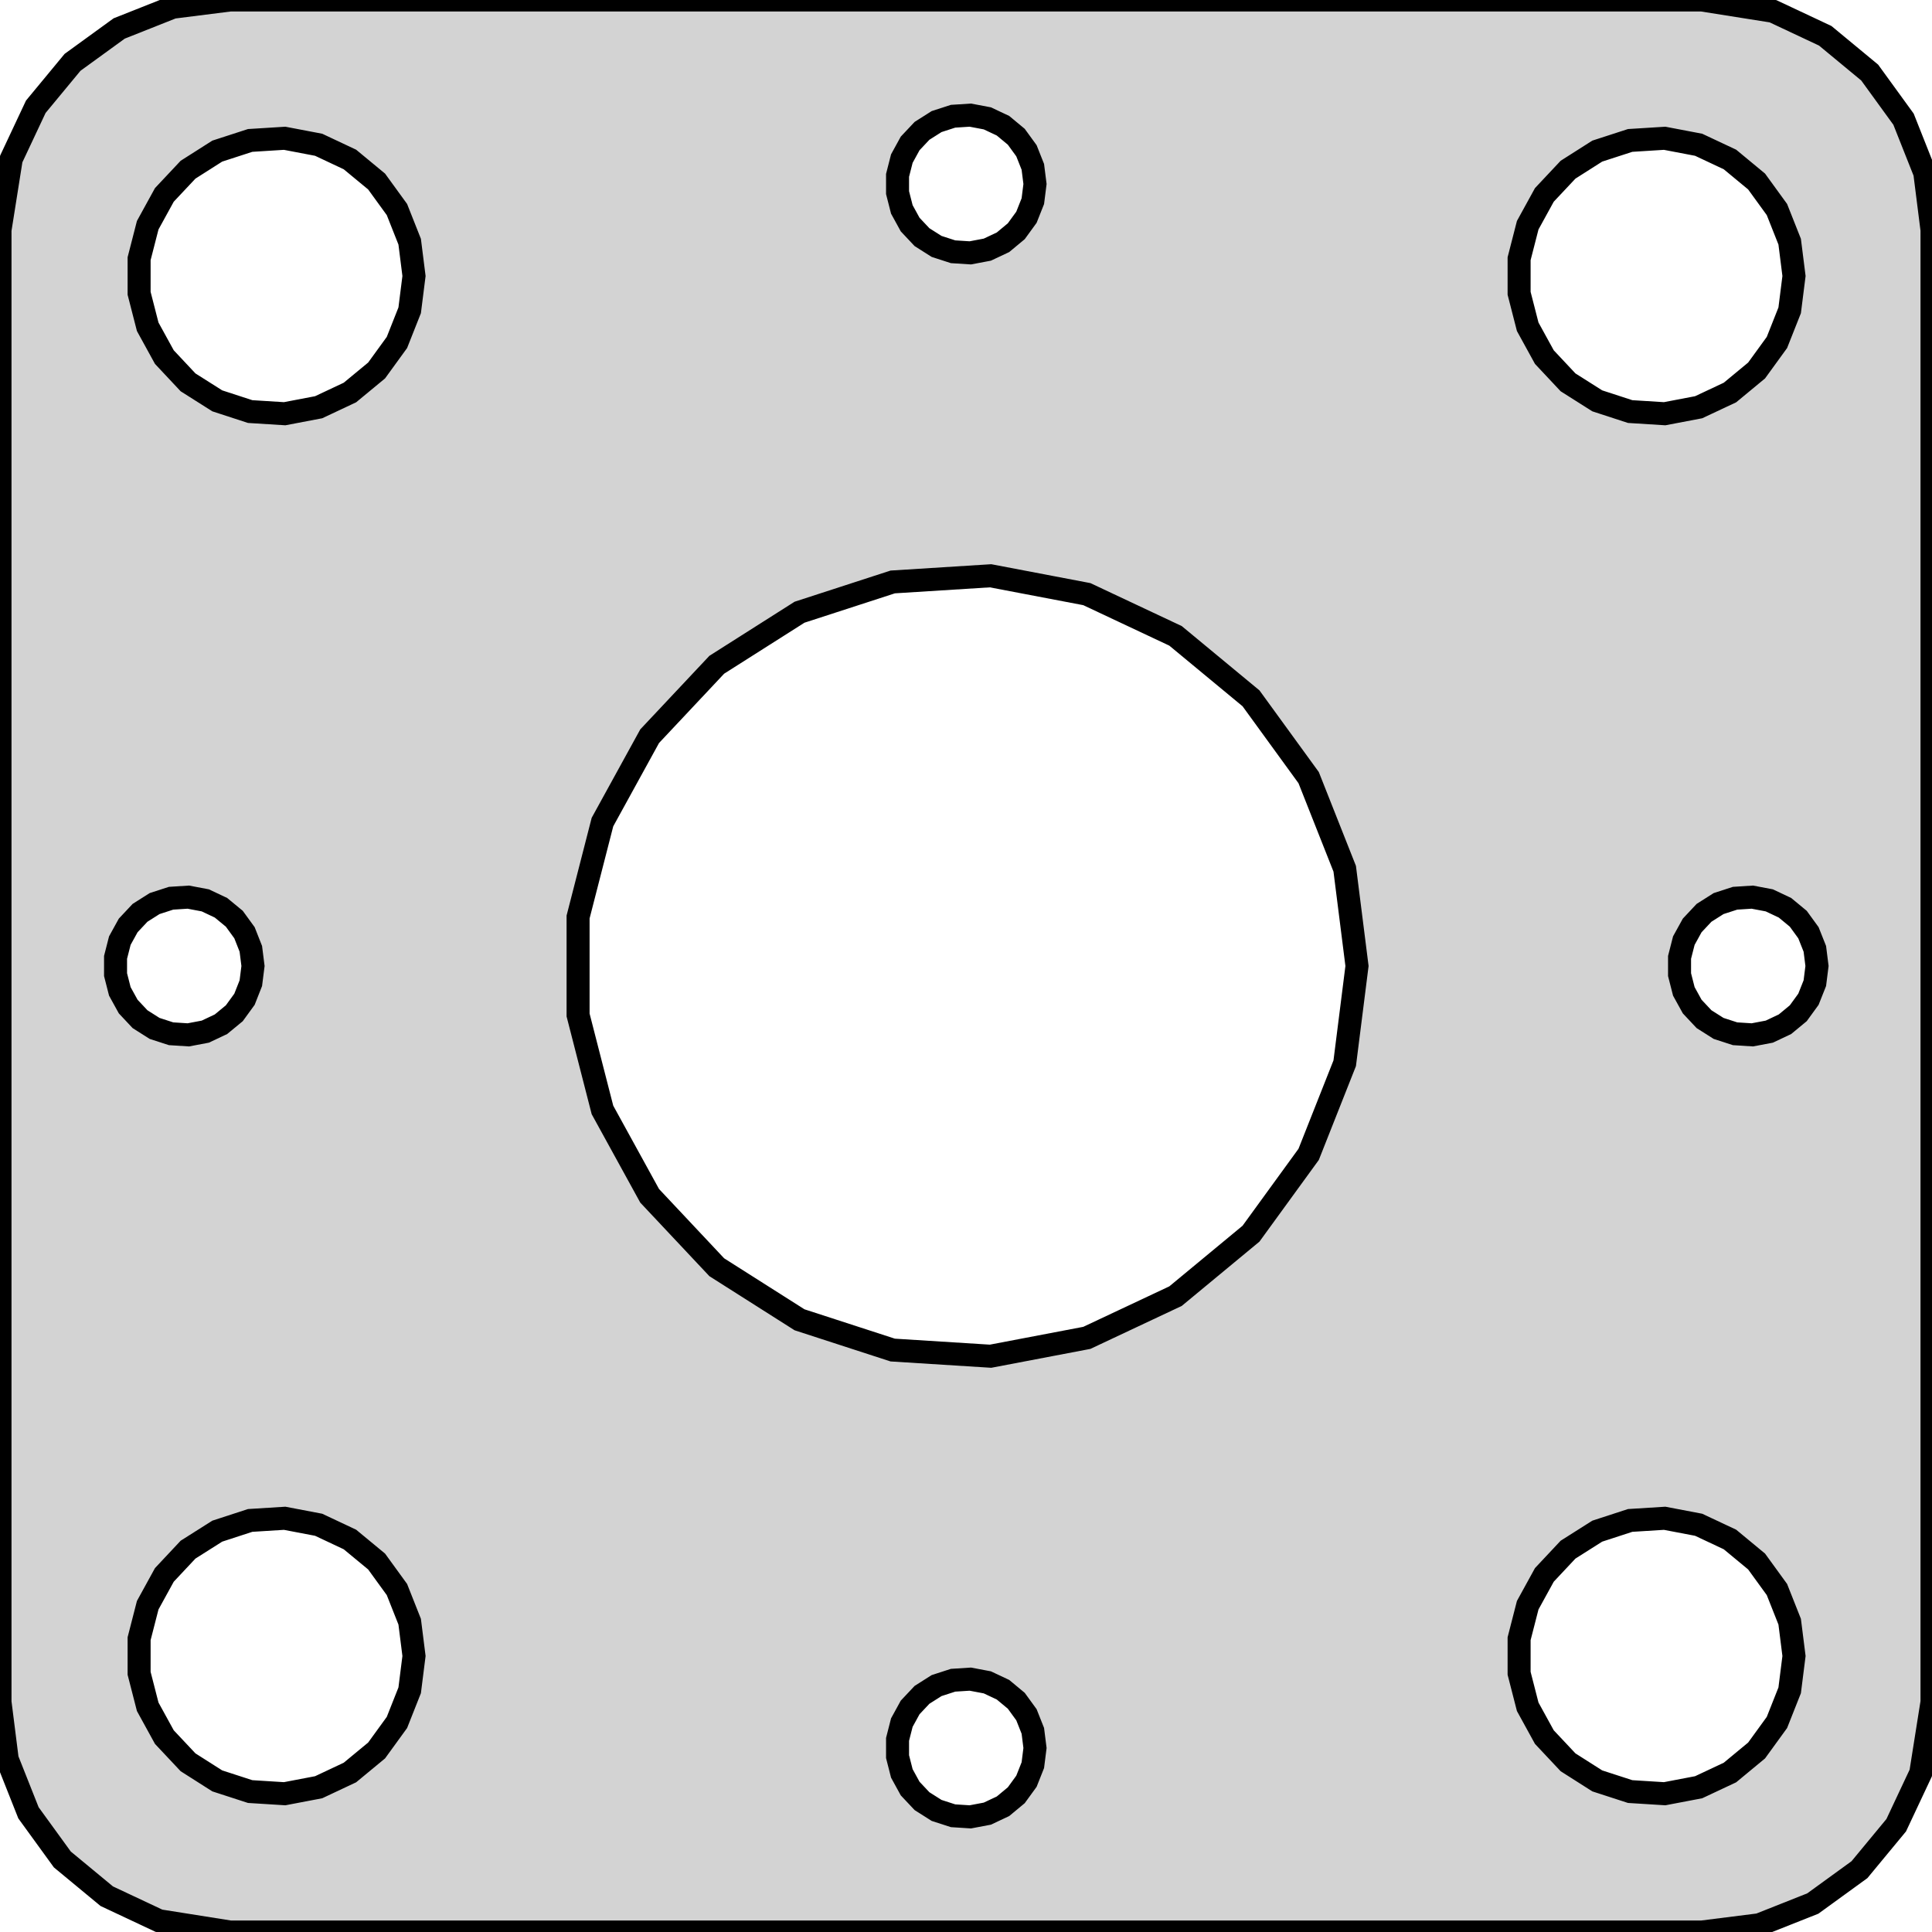
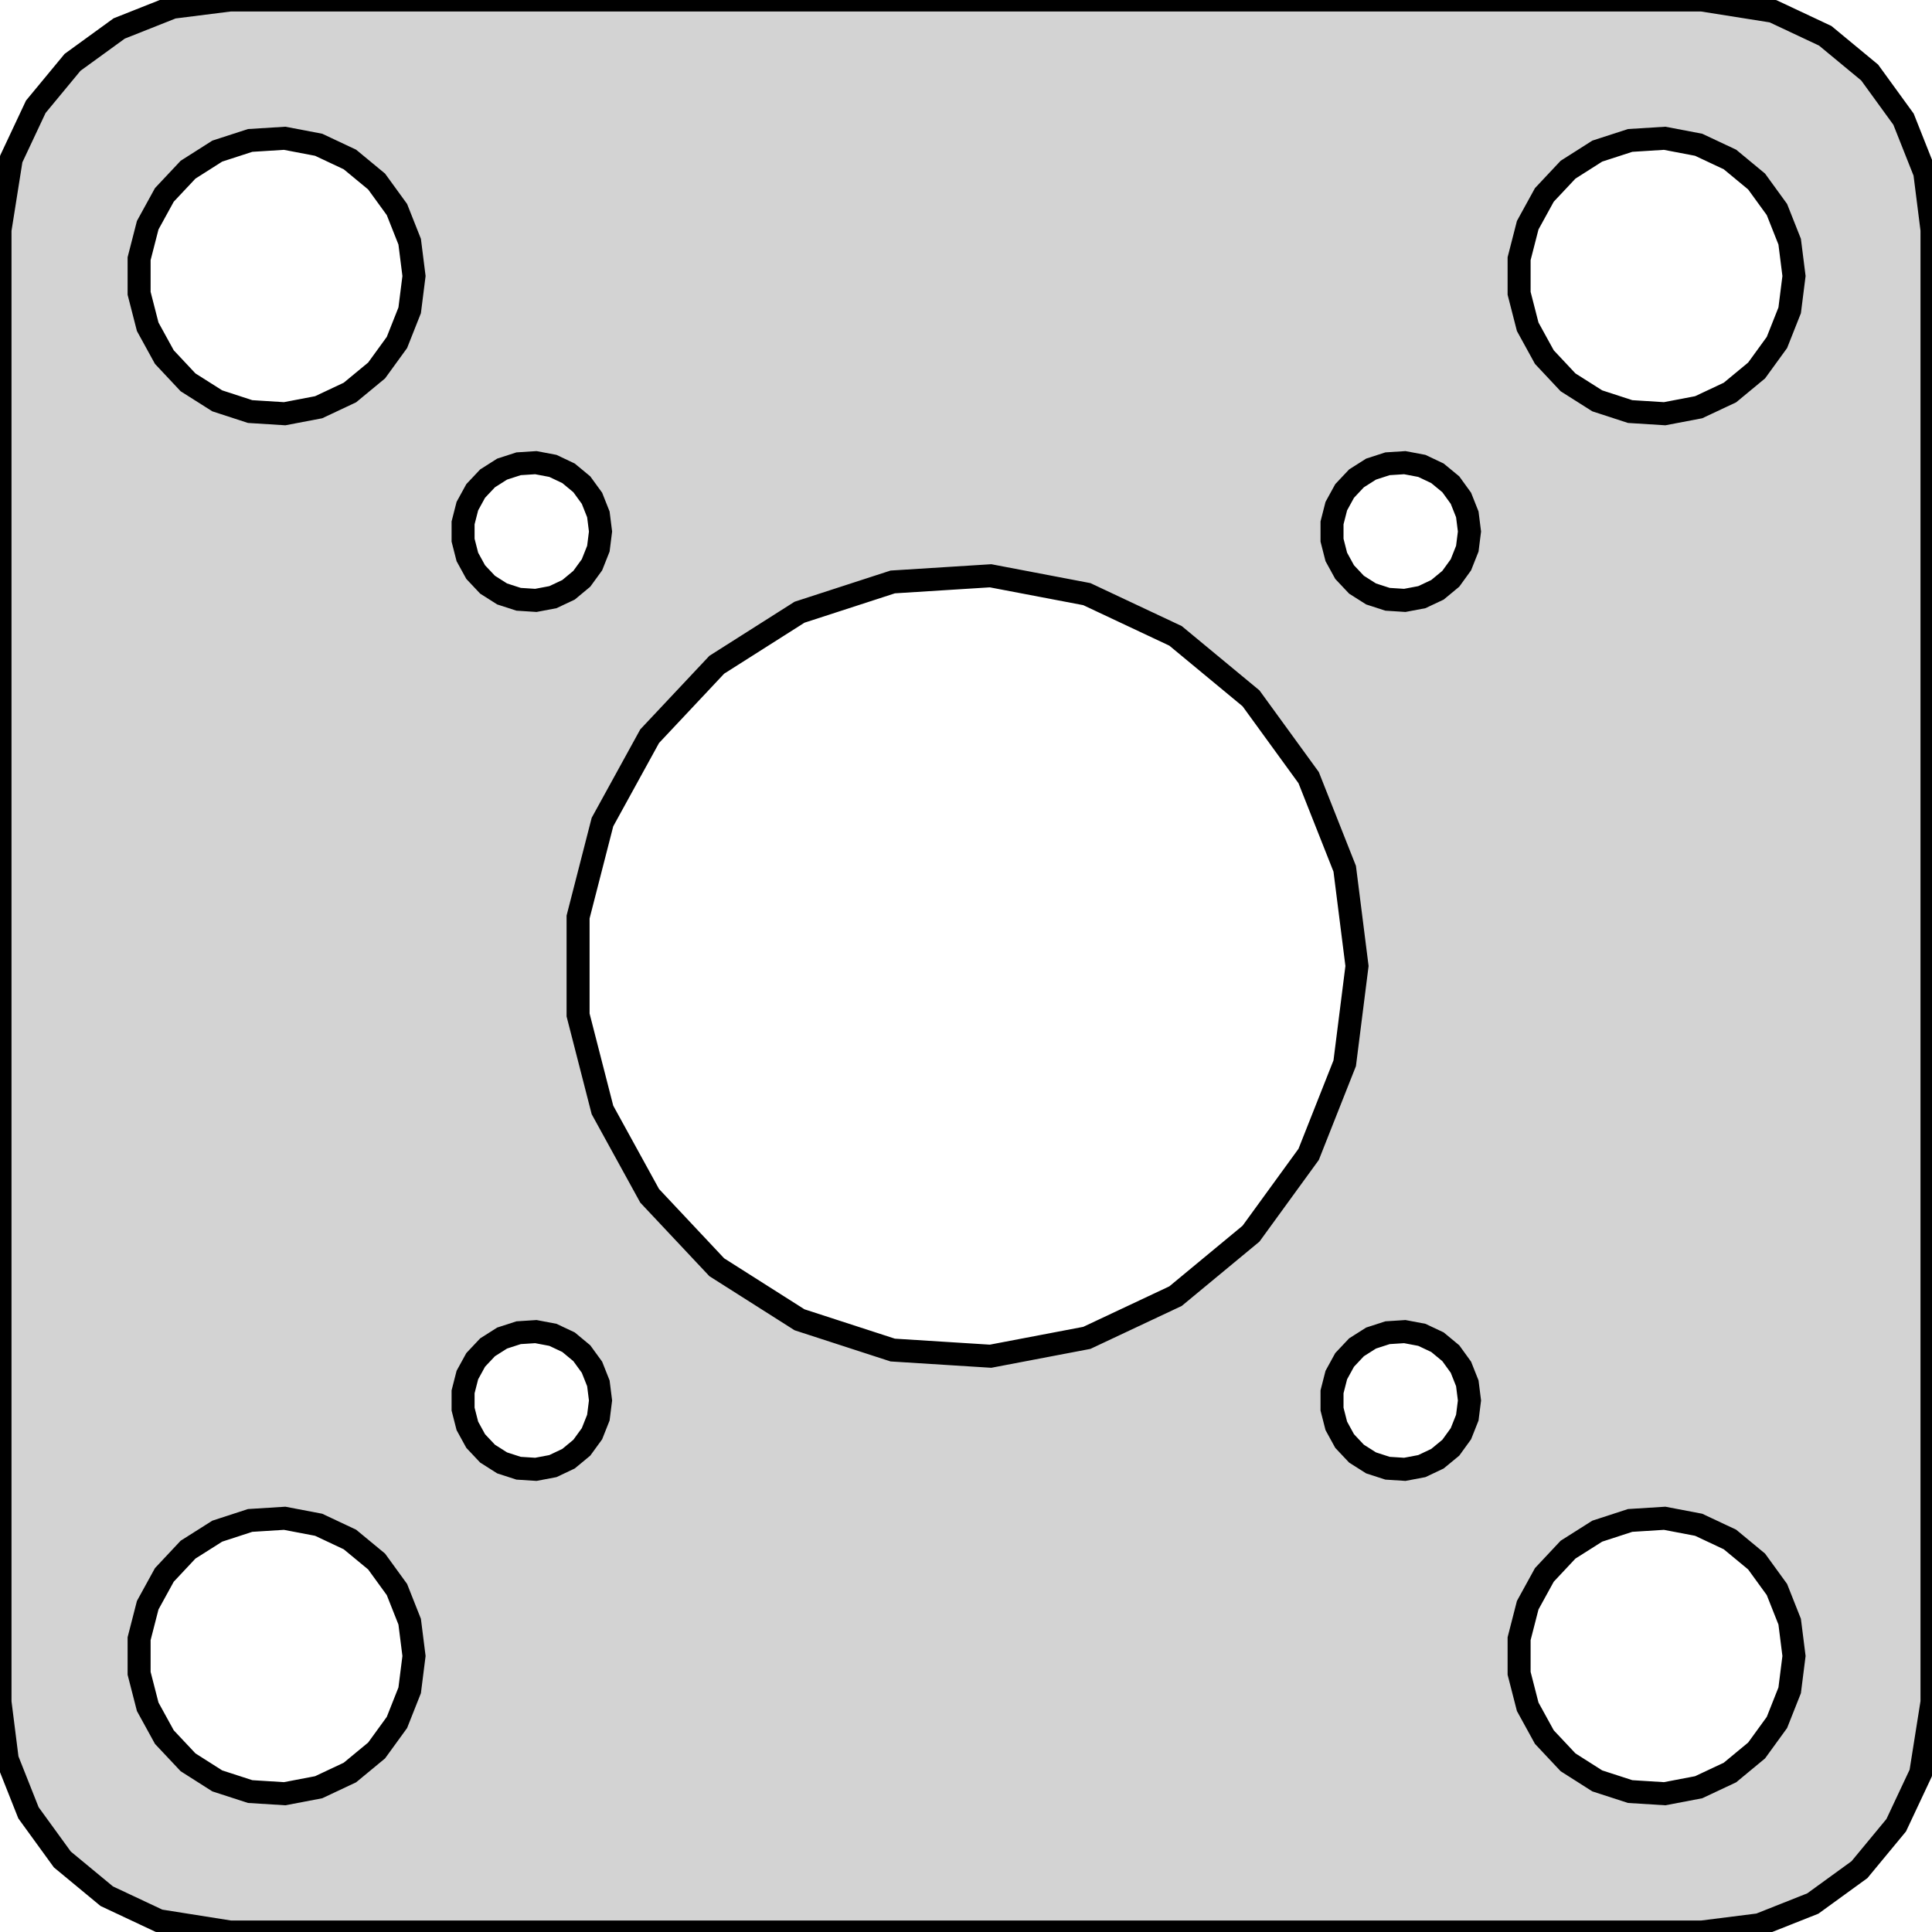
<svg xmlns="http://www.w3.org/2000/svg" width="42mm" height="42mm" viewBox="-21 -21 42 42" version="1.1">
-   <path d=" M 17.244,20.843 L 18.409,20.381 L 19.423,19.645 L 20.222,18.679 L 20.755,17.545 L 21,16  L 21,-16 L 20.843,-17.244 L 20.381,-18.409 L 19.645,-19.423 L 18.679,-20.222 L 17.545,-20.755  L 16,-21 L -16,-21 L -17.244,-20.843 L -18.409,-20.381 L -19.423,-19.645 L -20.222,-18.679  L -20.755,-17.545 L -21,-16 L -21,16 L -20.843,17.244 L -20.381,18.409 L -19.645,19.423  L -18.679,20.222 L -17.545,20.755 L -16,21 L 16,21 z M -0.281,-15.527 L -0.639,-15.643 L -0.956,-15.844 L -1.214,-16.118 L -1.395,-16.448 L -1.488,-16.812  L -1.488,-17.188 L -1.395,-17.552 L -1.214,-17.882 L -0.956,-18.156 L -0.639,-18.357 L -0.281,-18.473  L 0.094,-18.497 L 0.464,-18.427 L 0.804,-18.267 L 1.093,-18.027 L 1.314,-17.723 L 1.453,-17.373  L 1.5,-17 L 1.453,-16.627 L 1.314,-16.277 L 1.093,-15.973 L 0.804,-15.733 L 0.464,-15.573  L 0.094,-15.503 z M 14.438,-12.053 L 13.723,-12.286 L 13.088,-12.688 L 12.573,-13.237 L 12.211,-13.896 L 12.024,-14.624  L 12.024,-15.376 L 12.211,-16.104 L 12.573,-16.763 L 13.088,-17.311 L 13.723,-17.715 L 14.438,-17.947  L 15.188,-17.994 L 15.927,-17.853 L 16.608,-17.533 L 17.187,-17.054 L 17.629,-16.445 L 17.906,-15.746  L 18,-15 L 17.906,-14.254 L 17.629,-13.555 L 17.187,-12.946 L 16.608,-12.467 L 15.927,-12.147  L 15.188,-12.006 z M -15.562,-12.053 L -16.277,-12.286 L -16.912,-12.688 L -17.427,-13.237 L -17.789,-13.896 L -17.976,-14.624  L -17.976,-15.376 L -17.789,-16.104 L -17.427,-16.763 L -16.912,-17.311 L -16.277,-17.715 L -15.562,-17.947  L -14.812,-17.994 L -14.073,-17.853 L -13.393,-17.533 L -12.813,-17.054 L -12.371,-16.445 L -12.094,-15.746  L -12,-15 L -12.094,-14.254 L -12.371,-13.555 L -12.813,-12.946 L -13.393,-12.467 L -14.073,-12.147  L -14.812,-12.006 z M -1.593,8.349 L -3.619,7.691 L -5.418,6.549 L -6.877,4.996 L -7.903,3.129 L -8.433,1.065  L -8.433,-1.065 L -7.903,-3.129 L -6.877,-4.996 L -5.418,-6.549 L -3.619,-7.691 L -1.593,-8.349  L 0.534,-8.483 L 2.627,-8.084 L 4.555,-7.177 L 6.196,-5.819 L 7.449,-4.095 L 8.233,-2.114  L 8.5,-0 L 8.233,2.114 L 7.449,4.095 L 6.196,5.819 L 4.555,7.177 L 2.627,8.084  L 0.534,8.483 z M -17.281,1.473 L -17.639,1.357 L -17.956,1.156 L -18.213,0.882 L -18.395,0.552 L -18.488,0.188  L -18.488,-0.188 L -18.395,-0.552 L -18.213,-0.882 L -17.956,-1.156 L -17.639,-1.357 L -17.281,-1.473  L -16.906,-1.497 L -16.537,-1.427 L -16.196,-1.266 L -15.906,-1.027 L -15.685,-0.723 L -15.547,-0.373  L -15.5,-0 L -15.547,0.373 L -15.685,0.723 L -15.906,1.027 L -16.196,1.266 L -16.537,1.427  L -16.906,1.497 z M 16.719,1.473 L 16.361,1.357 L 16.044,1.156 L 15.787,0.882 L 15.605,0.552 L 15.512,0.188  L 15.512,-0.188 L 15.605,-0.552 L 15.787,-0.882 L 16.044,-1.156 L 16.361,-1.357 L 16.719,-1.473  L 17.094,-1.497 L 17.463,-1.427 L 17.804,-1.266 L 18.093,-1.027 L 18.314,-0.723 L 18.453,-0.373  L 18.5,-0 L 18.453,0.373 L 18.314,0.723 L 18.093,1.027 L 17.804,1.266 L 17.463,1.427  L 17.094,1.497 z M -15.562,17.947 L -16.277,17.715 L -16.912,17.311 L -17.427,16.763 L -17.789,16.104 L -17.976,15.376  L -17.976,14.624 L -17.789,13.896 L -17.427,13.237 L -16.912,12.688 L -16.277,12.286 L -15.562,12.053  L -14.812,12.006 L -14.073,12.147 L -13.393,12.467 L -12.813,12.946 L -12.371,13.555 L -12.094,14.254  L -12,15 L -12.094,15.746 L -12.371,16.445 L -12.813,17.054 L -13.393,17.533 L -14.073,17.853  L -14.812,17.994 z M 14.438,17.947 L 13.723,17.715 L 13.088,17.311 L 12.573,16.763 L 12.211,16.104 L 12.024,15.376  L 12.024,14.624 L 12.211,13.896 L 12.573,13.237 L 13.088,12.688 L 13.723,12.286 L 14.438,12.053  L 15.188,12.006 L 15.927,12.147 L 16.608,12.467 L 17.187,12.946 L 17.629,13.555 L 17.906,14.254  L 18,15 L 17.906,15.746 L 17.629,16.445 L 17.187,17.054 L 16.608,17.533 L 15.927,17.853  L 15.188,17.994 z M -0.281,18.473 L -0.639,18.357 L -0.956,18.156 L -1.214,17.882 L -1.395,17.552 L -1.488,17.188  L -1.488,16.812 L -1.395,16.448 L -1.214,16.118 L -0.956,15.844 L -0.639,15.643 L -0.281,15.527  L 0.094,15.503 L 0.464,15.573 L 0.804,15.733 L 1.093,15.973 L 1.314,16.277 L 1.453,16.627  L 1.5,17 L 1.453,17.373 L 1.314,17.723 L 1.093,18.027 L 0.804,18.267 L 0.464,18.427  L 0.094,18.497 z " stroke="black" fill="lightgray" stroke-width="0.5" />
+   <path d=" M 17.244,20.843 L 18.409,20.381 L 19.423,19.645 L 20.222,18.679 L 20.755,17.545 L 21,16  L 21,-16 L 20.843,-17.244 L 20.381,-18.409 L 19.645,-19.423 L 18.679,-20.222 L 17.545,-20.755  L 16,-21 L -16,-21 L -17.244,-20.843 L -18.409,-20.381 L -19.423,-19.645 L -20.222,-18.679  L -20.755,-17.545 L -21,-16 L -21,16 L -20.843,17.244 L -20.381,18.409 L -19.645,19.423  L -18.679,20.222 L -17.545,20.755 L -16,21 L 16,21 z M 14.438,-12.053 L 13.723,-12.286 L 13.088,-12.688 L 12.573,-13.237 L 12.211,-13.896 L 12.024,-14.624  L 12.024,-15.376 L 12.211,-16.104 L 12.573,-16.763 L 13.088,-17.311 L 13.723,-17.715 L 14.438,-17.947  L 15.188,-17.994 L 15.927,-17.853 L 16.608,-17.533 L 17.187,-17.054 L 17.629,-16.445 L 17.906,-15.746  L 18,-15 L 17.906,-14.254 L 17.629,-13.555 L 17.187,-12.946 L 16.608,-12.467 L 15.927,-12.147  L 15.188,-12.006 z M -15.562,-12.053 L -16.277,-12.286 L -16.912,-12.688 L -17.427,-13.237 L -17.789,-13.896 L -17.976,-14.624  L -17.976,-15.376 L -17.789,-16.104 L -17.427,-16.763 L -16.912,-17.311 L -16.277,-17.715 L -15.562,-17.947  L -14.812,-17.994 L -14.073,-17.853 L -13.393,-17.533 L -12.813,-17.054 L -12.371,-16.445 L -12.094,-15.746  L -12,-15 L -12.094,-14.254 L -12.371,-13.555 L -12.813,-12.946 L -13.393,-12.467 L -14.073,-12.147  L -14.812,-12.006 z M 9.164,-7.972 L 8.806,-8.088 L 8.489,-8.289 L 8.231,-8.563 L 8.05,-8.893 L 7.957,-9.257  L 7.957,-9.633 L 8.05,-9.997 L 8.231,-10.327 L 8.489,-10.601 L 8.806,-10.802 L 9.164,-10.918  L 9.539,-10.942 L 9.909,-10.872 L 10.249,-10.711 L 10.539,-10.472 L 10.759,-10.168 L 10.898,-9.818  L 10.945,-9.445 L 10.898,-9.072 L 10.759,-8.722 L 10.539,-8.418 L 10.249,-8.178 L 9.909,-8.018  L 9.539,-7.948 z M -9.726,-7.972 L -10.084,-8.088 L -10.401,-8.289 L -10.659,-8.563 L -10.84,-8.893 L -10.933,-9.257  L -10.933,-9.633 L -10.84,-9.997 L -10.659,-10.327 L -10.401,-10.601 L -10.084,-10.802 L -9.726,-10.918  L -9.351,-10.942 L -8.981,-10.872 L -8.641,-10.711 L -8.352,-10.472 L -8.131,-10.168 L -7.992,-9.818  L -7.945,-9.445 L -7.992,-9.072 L -8.131,-8.722 L -8.352,-8.418 L -8.641,-8.178 L -8.981,-8.018  L -9.351,-7.948 z M -1.593,8.349 L -3.619,7.691 L -5.418,6.549 L -6.877,4.996 L -7.903,3.129 L -8.433,1.065  L -8.433,-1.065 L -7.903,-3.129 L -6.877,-4.996 L -5.418,-6.549 L -3.619,-7.691 L -1.593,-8.349  L 0.534,-8.483 L 2.627,-8.084 L 4.555,-7.177 L 6.196,-5.819 L 7.449,-4.095 L 8.233,-2.114  L 8.5,-0 L 8.233,2.114 L 7.449,4.095 L 6.196,5.819 L 4.555,7.177 L 2.627,8.084  L 0.534,8.483 z M -9.726,10.918 L -10.084,10.802 L -10.401,10.601 L -10.659,10.327 L -10.84,9.997 L -10.933,9.633  L -10.933,9.257 L -10.84,8.893 L -10.659,8.563 L -10.401,8.289 L -10.084,8.088 L -9.726,7.972  L -9.351,7.948 L -8.981,8.018 L -8.641,8.178 L -8.352,8.418 L -8.131,8.722 L -7.992,9.072  L -7.945,9.445 L -7.992,9.818 L -8.131,10.168 L -8.352,10.472 L -8.641,10.711 L -8.981,10.872  L -9.351,10.942 z M 9.164,10.918 L 8.806,10.802 L 8.489,10.601 L 8.231,10.327 L 8.05,9.997 L 7.957,9.633  L 7.957,9.257 L 8.05,8.893 L 8.231,8.563 L 8.489,8.289 L 8.806,8.088 L 9.164,7.972  L 9.539,7.948 L 9.909,8.018 L 10.249,8.178 L 10.539,8.418 L 10.759,8.722 L 10.898,9.072  L 10.945,9.445 L 10.898,9.818 L 10.759,10.168 L 10.539,10.472 L 10.249,10.711 L 9.909,10.872  L 9.539,10.942 z M -15.562,17.947 L -16.277,17.715 L -16.912,17.311 L -17.427,16.763 L -17.789,16.104 L -17.976,15.376  L -17.976,14.624 L -17.789,13.896 L -17.427,13.237 L -16.912,12.688 L -16.277,12.286 L -15.562,12.053  L -14.812,12.006 L -14.073,12.147 L -13.393,12.467 L -12.813,12.946 L -12.371,13.555 L -12.094,14.254  L -12,15 L -12.094,15.746 L -12.371,16.445 L -12.813,17.054 L -13.393,17.533 L -14.073,17.853  L -14.812,17.994 z M 14.438,17.947 L 13.723,17.715 L 13.088,17.311 L 12.573,16.763 L 12.211,16.104 L 12.024,15.376  L 12.024,14.624 L 12.211,13.896 L 12.573,13.237 L 13.088,12.688 L 13.723,12.286 L 14.438,12.053  L 15.188,12.006 L 15.927,12.147 L 16.608,12.467 L 17.187,12.946 L 17.629,13.555 L 17.906,14.254  L 18,15 L 17.906,15.746 L 17.629,16.445 L 17.187,17.054 L 16.608,17.533 L 15.927,17.853  L 15.188,17.994 z " stroke="black" fill="lightgray" stroke-width="0.5" />
</svg>
